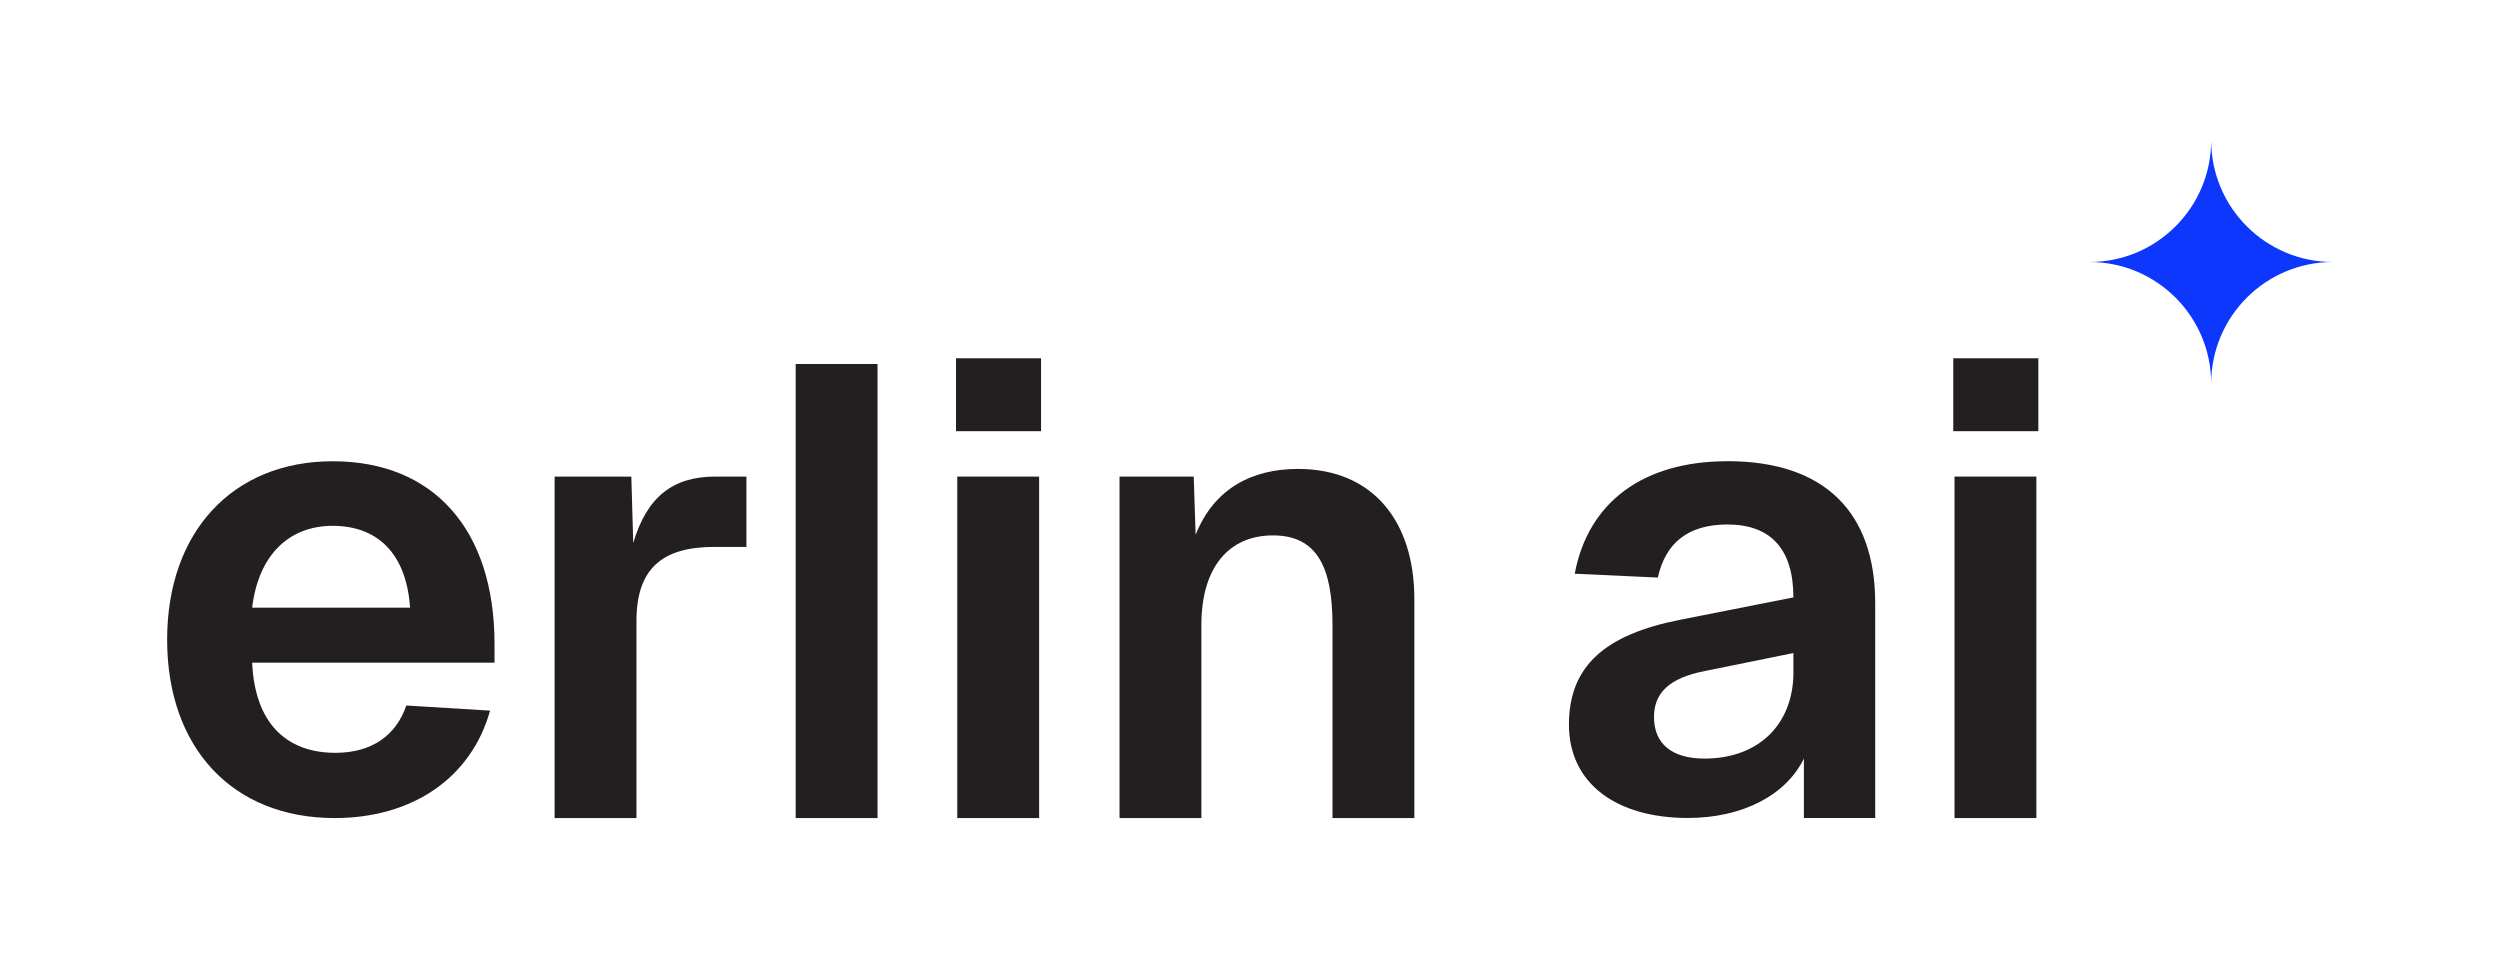
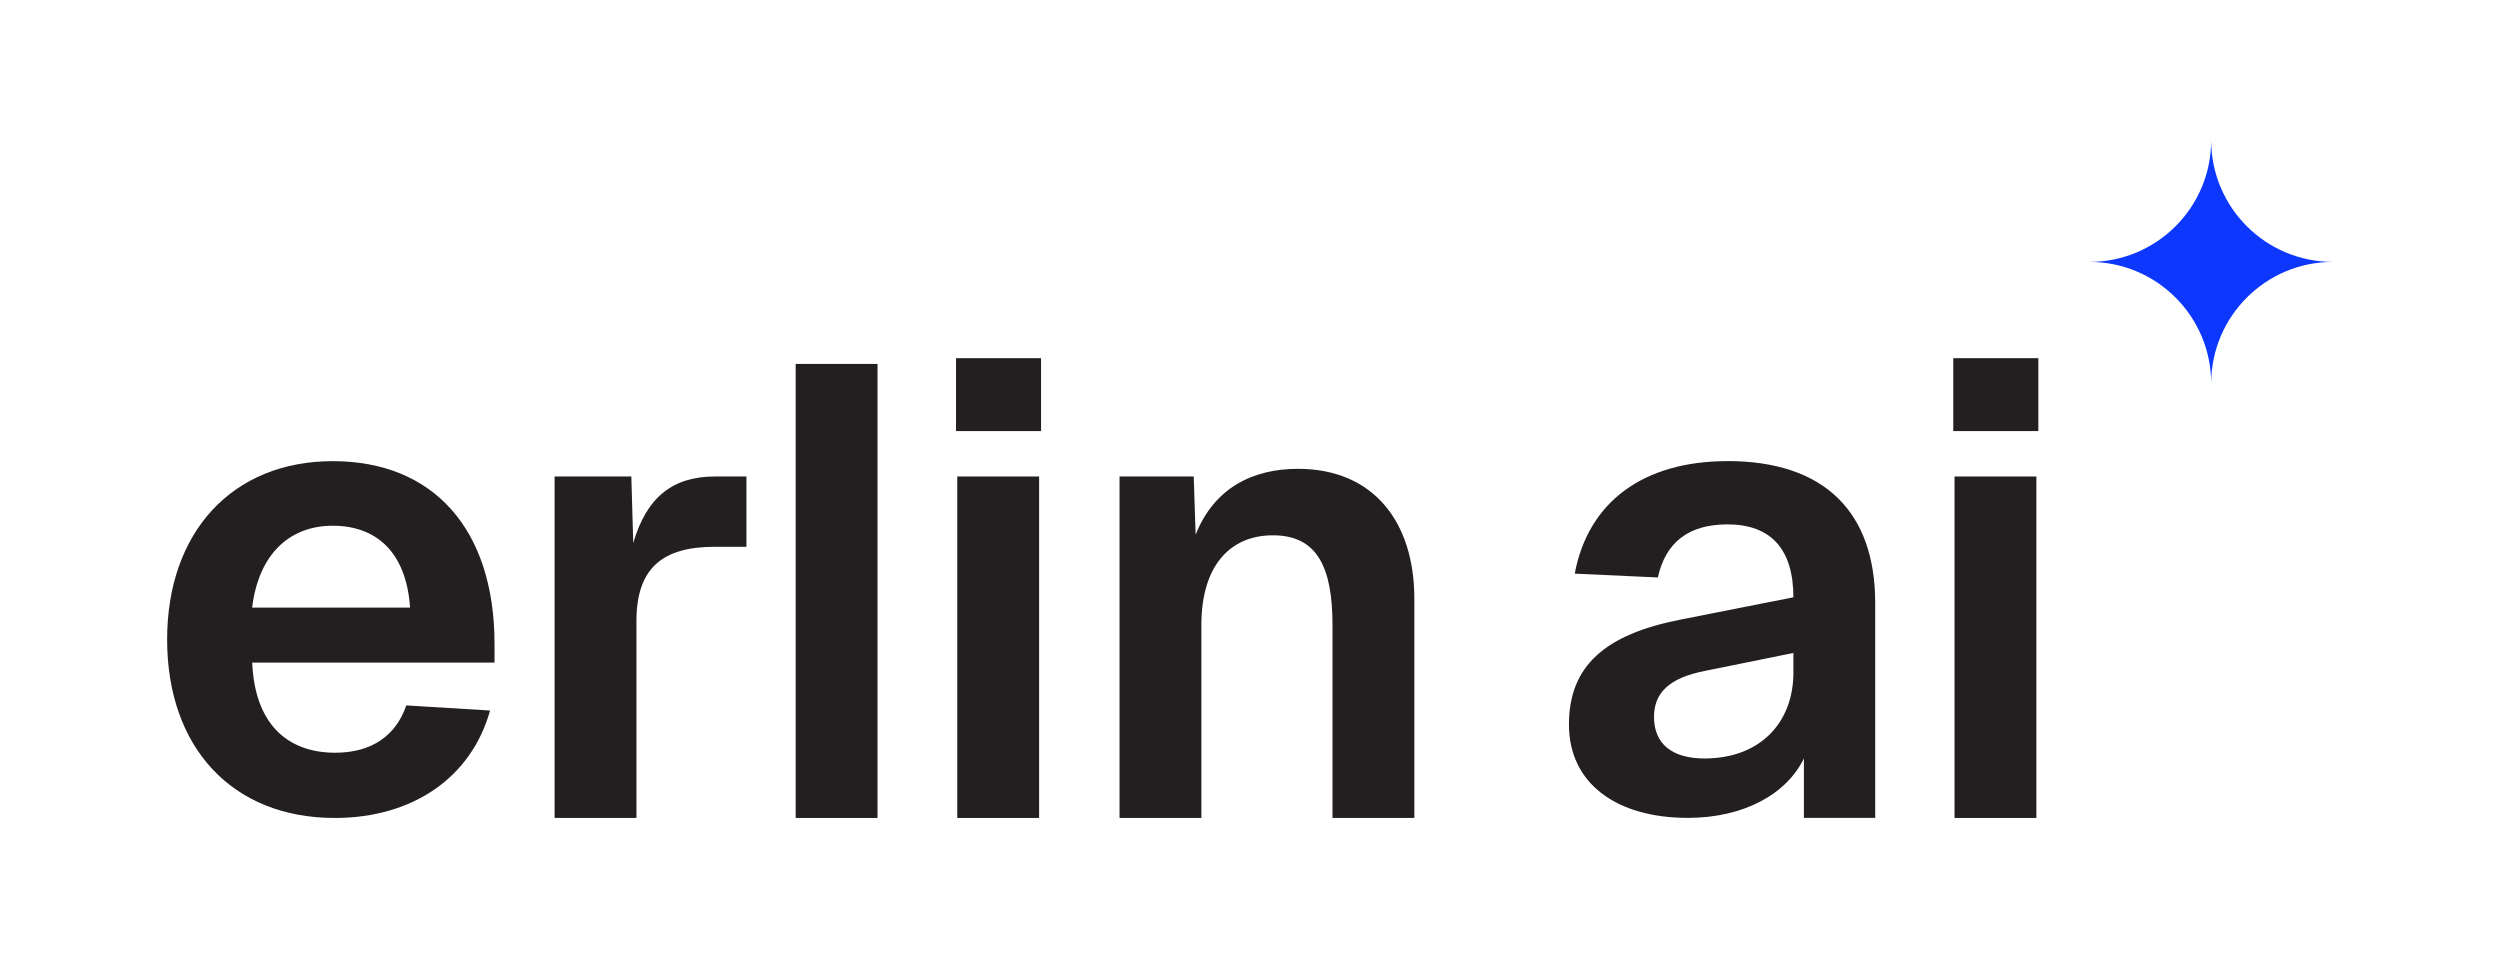
- <svg xmlns="http://www.w3.org/2000/svg" id="Layer_1" data-name="Layer 1" viewBox="0 0 600.12 230" width="1080" height="414">
+ <svg xmlns="http://www.w3.org/2000/svg" id="Layer_1" data-name="Layer 1" viewBox="0 0 600.12 230">
  <defs>
    <style>
      .cls-1 {
        fill: #231f20;
      }

      .cls-2 {
        fill: #0d37fd;
      }
    </style>
  </defs>
  <g>
    <path class="cls-1" d="M40.12,153.52c0-25.79,15.66-42.82,39.76-42.82s38.83,16.27,38.83,43.9v4.45h-58.17c.61,14.43,8.14,21.64,19.95,21.64,8.75,0,14.58-4.14,17.04-11.36l20.11,1.23c-4.45,15.96-18.42,25.79-37.3,25.79-24.56,0-40.22-16.88-40.22-42.83ZM98.44,145.85c-.92-13.35-8.14-19.65-18.57-19.65s-17.81,6.91-19.34,19.65h37.91Z" />
    <path class="cls-1" d="M133.13,114.38h18.42l.46,15.96c3.22-11.05,9.52-15.96,19.65-15.96h7.52v16.88h-7.67c-12.59,0-18.73,5.22-18.73,17.81v47.28h-19.65v-81.97Z" />
    <path class="cls-1" d="M229.49,85.98h20.41v17.5h-20.41v-17.5ZM229.79,114.38h19.65v81.97h-19.65v-81.97Z" />
    <path class="cls-1" d="M268.74,114.38h17.81l.46,13.97c4.45-11.21,13.66-15.81,24.56-15.81,18.11,0,27.94,12.74,27.94,31.16v52.65h-19.65v-46.36c0-13.81-3.68-21.49-14.28-21.49s-17.19,7.67-17.19,21.49v46.36h-19.65v-81.97Z" />
    <polygon class="cls-1" points="191 87.36 191 174.79 191 177.01 191 196.35 210.65 196.35 210.65 175.01 210.65 174.79 210.65 162.38 210.65 87.36 191 87.36" />
    <path class="cls-1" d="M468.88,85.98h20.42v17.5h-20.42v-17.5ZM469.18,114.38h19.65v81.97h-19.65v-81.97Z" />
    <path class="cls-1" d="M414.7,110.69c-20.26,0-33.46,9.82-36.69,27.01l19.95.92c1.84-8.29,7.21-12.74,16.73-12.74,10.44,0,15.81,5.99,15.81,17.5l-27.17,5.37c-17.96,3.53-26.71,11.05-26.71,25.17s11.36,22.41,28.55,22.41c13.27,0,23.66-5.61,27.85-14.27v14.27h17.12v-51.57c0-21.8-12.13-34.08-35.46-34.08ZM430.51,161.35c0,12.43-8.29,20.72-21.34,20.72-7.83,0-12.13-3.53-12.13-9.98,0-5.68,3.53-9.36,12.28-11.05l21.18-4.3v4.61Z" />
  </g>
  <path class="cls-2" d="M560,62.87c-16.13,0-29.21-13.08-29.21-29.21,0,16.13-13.08,29.21-29.21,29.21,16.13,0,29.21,13.08,29.21,29.21,0-16.13,13.08-29.21,29.21-29.21Z" />
</svg>
